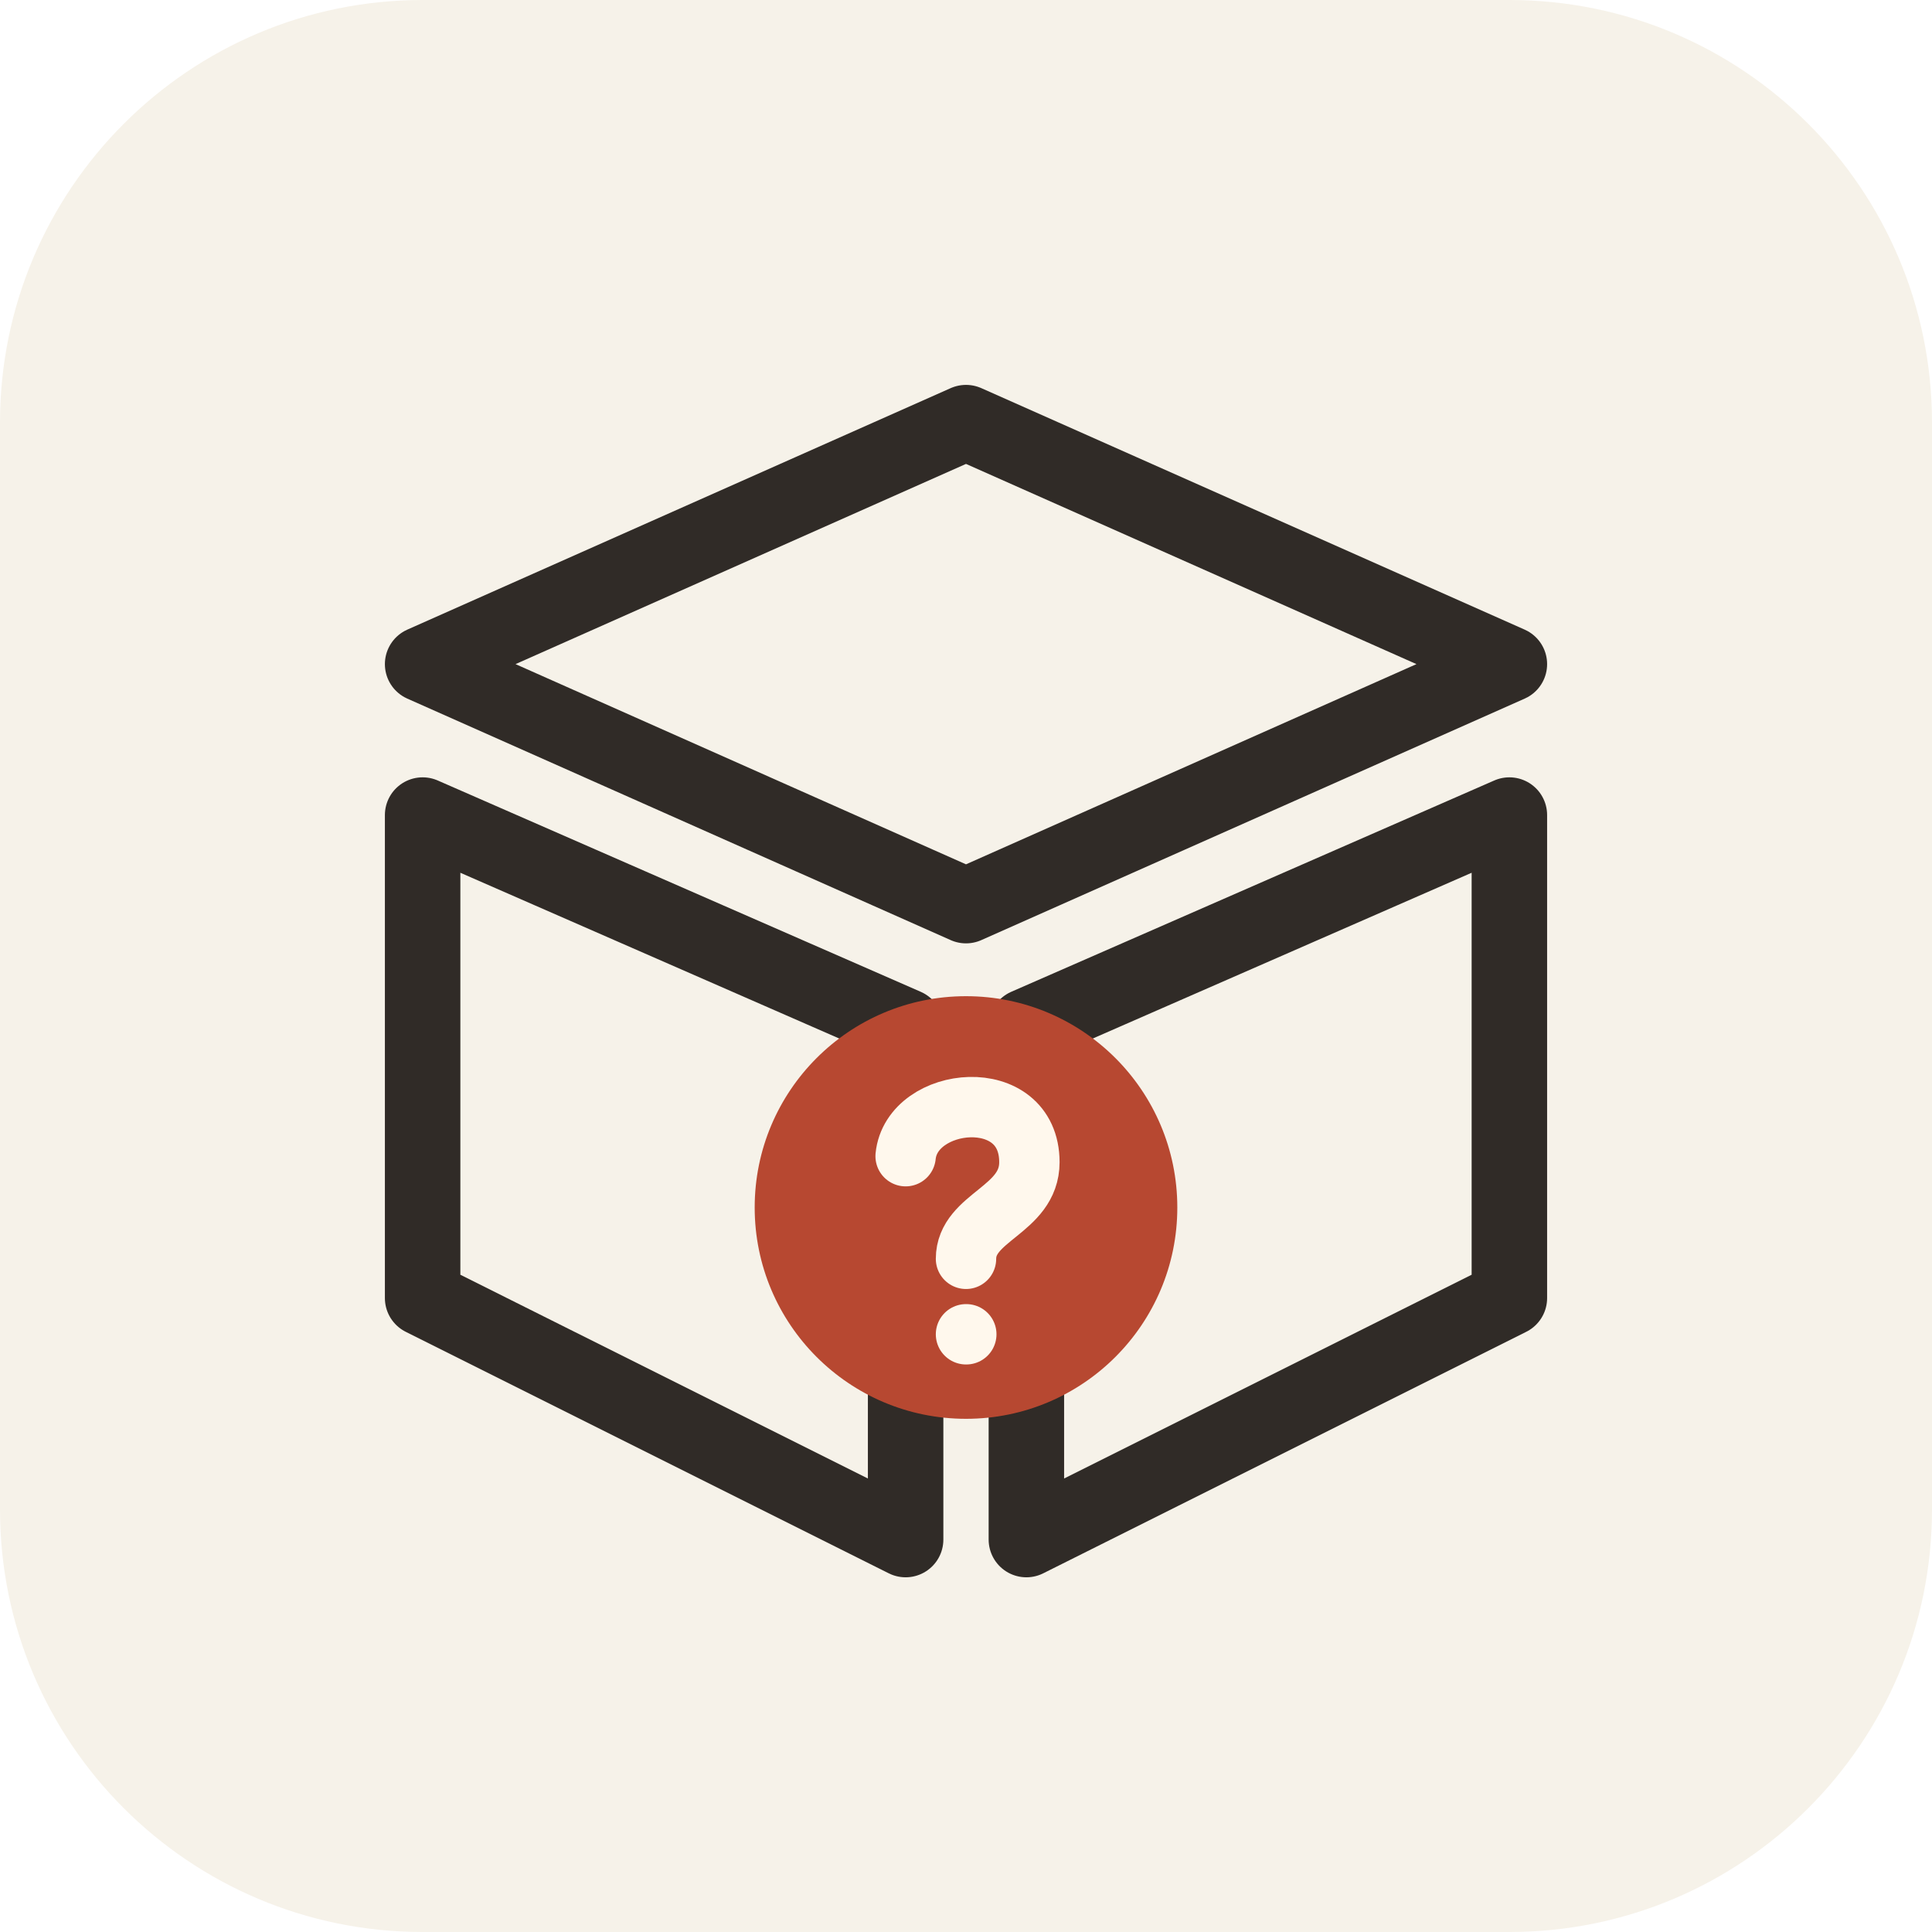
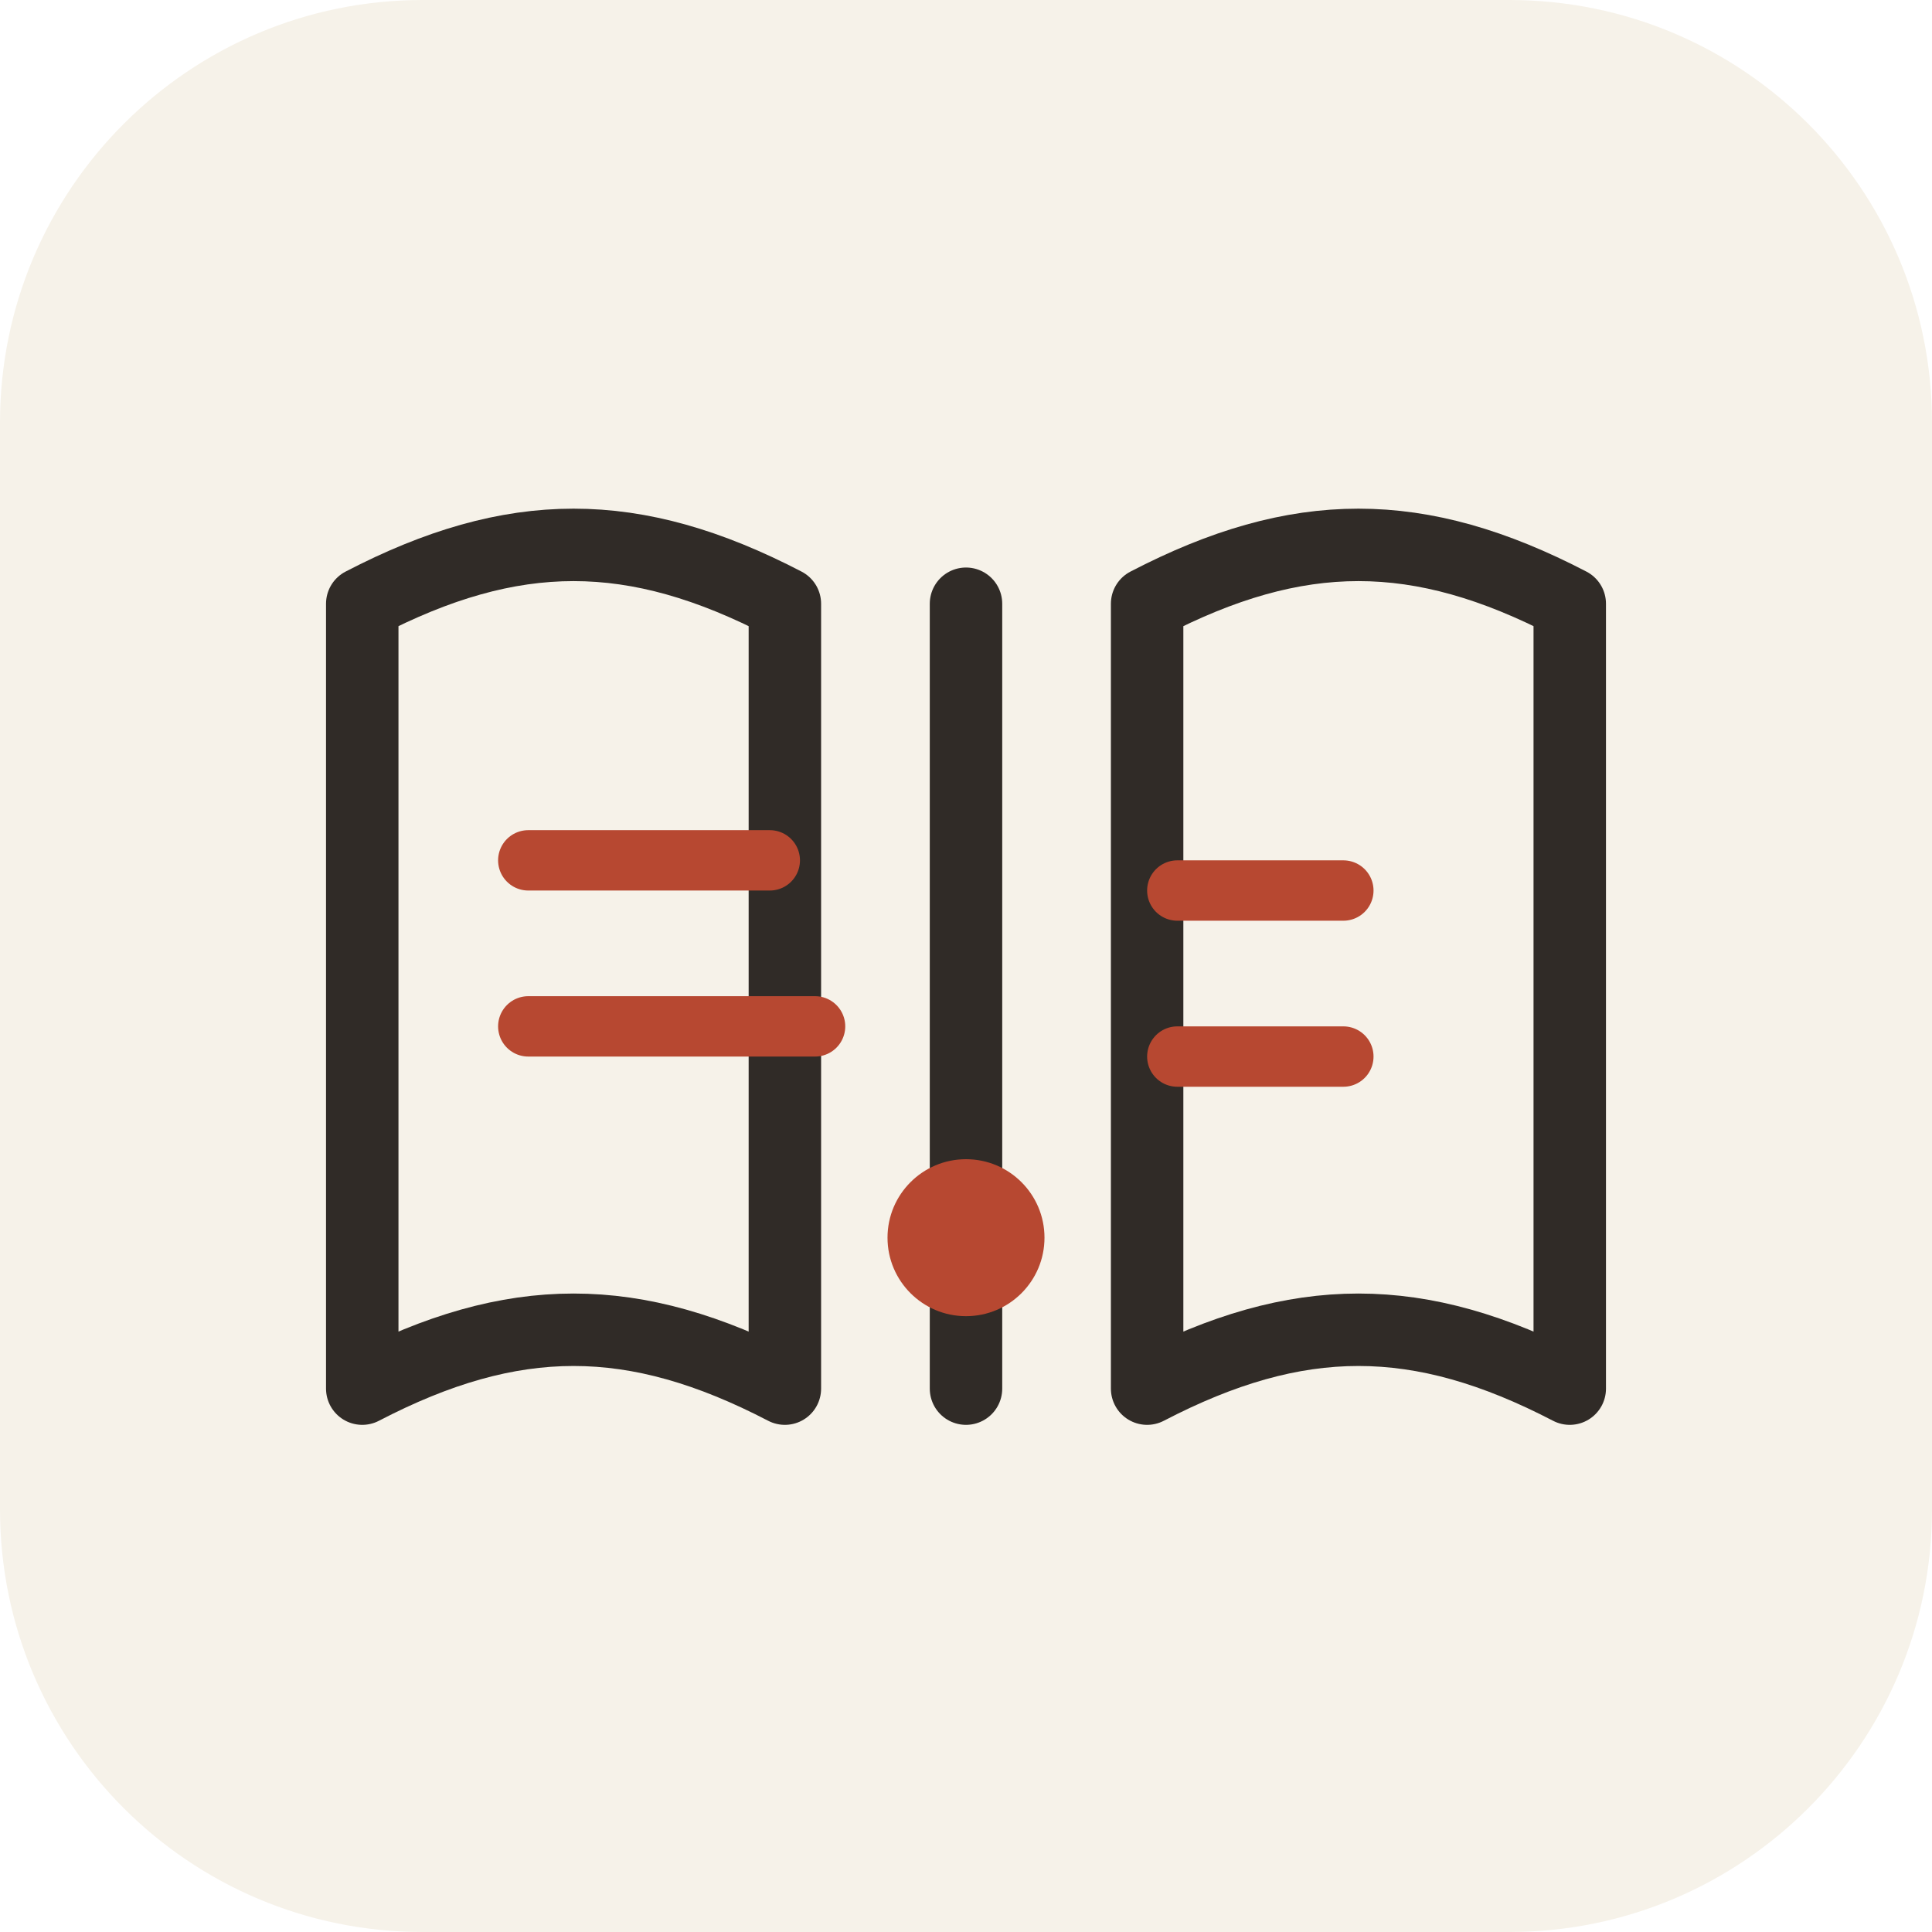
- <svg xmlns="http://www.w3.org/2000/svg" viewBox="0 0 64 64" role="img" aria-label="Philosophy Blind Box">
+ <svg xmlns="http://www.w3.org/2000/svg" viewBox="0 0 64 64" role="img" aria-label="Philosophy Defined">
  <rect width="64" height="64" rx="14" fill="#f6f2e9" />
-   <path d="M14 22l18-8 18 8-18 8-18-8zm0 5l16 7v17L14 43V27zm36 0l-16 7v17l16-8V27z" fill="none" stroke="#302b27" stroke-width="2.5" stroke-linejoin="round" />
-   <circle cx="32" cy="40" r="7" fill="#b74831" />
-   <path d="M30 38.3c.2-2 4.1-2.4 4.1.2 0 1.6-2.1 1.8-2.1 3.2m0 2.5h.01" fill="none" stroke="#fff8ed" stroke-width="2" stroke-linecap="round" />
+   <path d="M12 20c5-2.6 9-2.6 14 0v26c-5-2.6-9-2.6-14 0V20z" fill="none" stroke="#302b27" stroke-width="2.4" stroke-linejoin="round" />
+   <path d="M52 20c-5-2.6-9-2.6-14 0v26c5-2.6 9-2.6 14 0V20z" fill="none" stroke="#302b27" stroke-width="2.4" stroke-linejoin="round" />
+   <path d="M32 20v26" fill="none" stroke="#302b27" stroke-width="2.4" stroke-linecap="round" />
+   <path d="M17.5 28.5h8M17.5 34h9.5" fill="none" stroke="#b74831" stroke-width="2" stroke-linecap="round" />
+   <path d="M39 29.5h5.5M39 35h5.5" fill="none" stroke="#b74831" stroke-width="2" stroke-linecap="round" />
+   <circle cx="32" cy="41" r="2.6" fill="#b74831" />
</svg>
